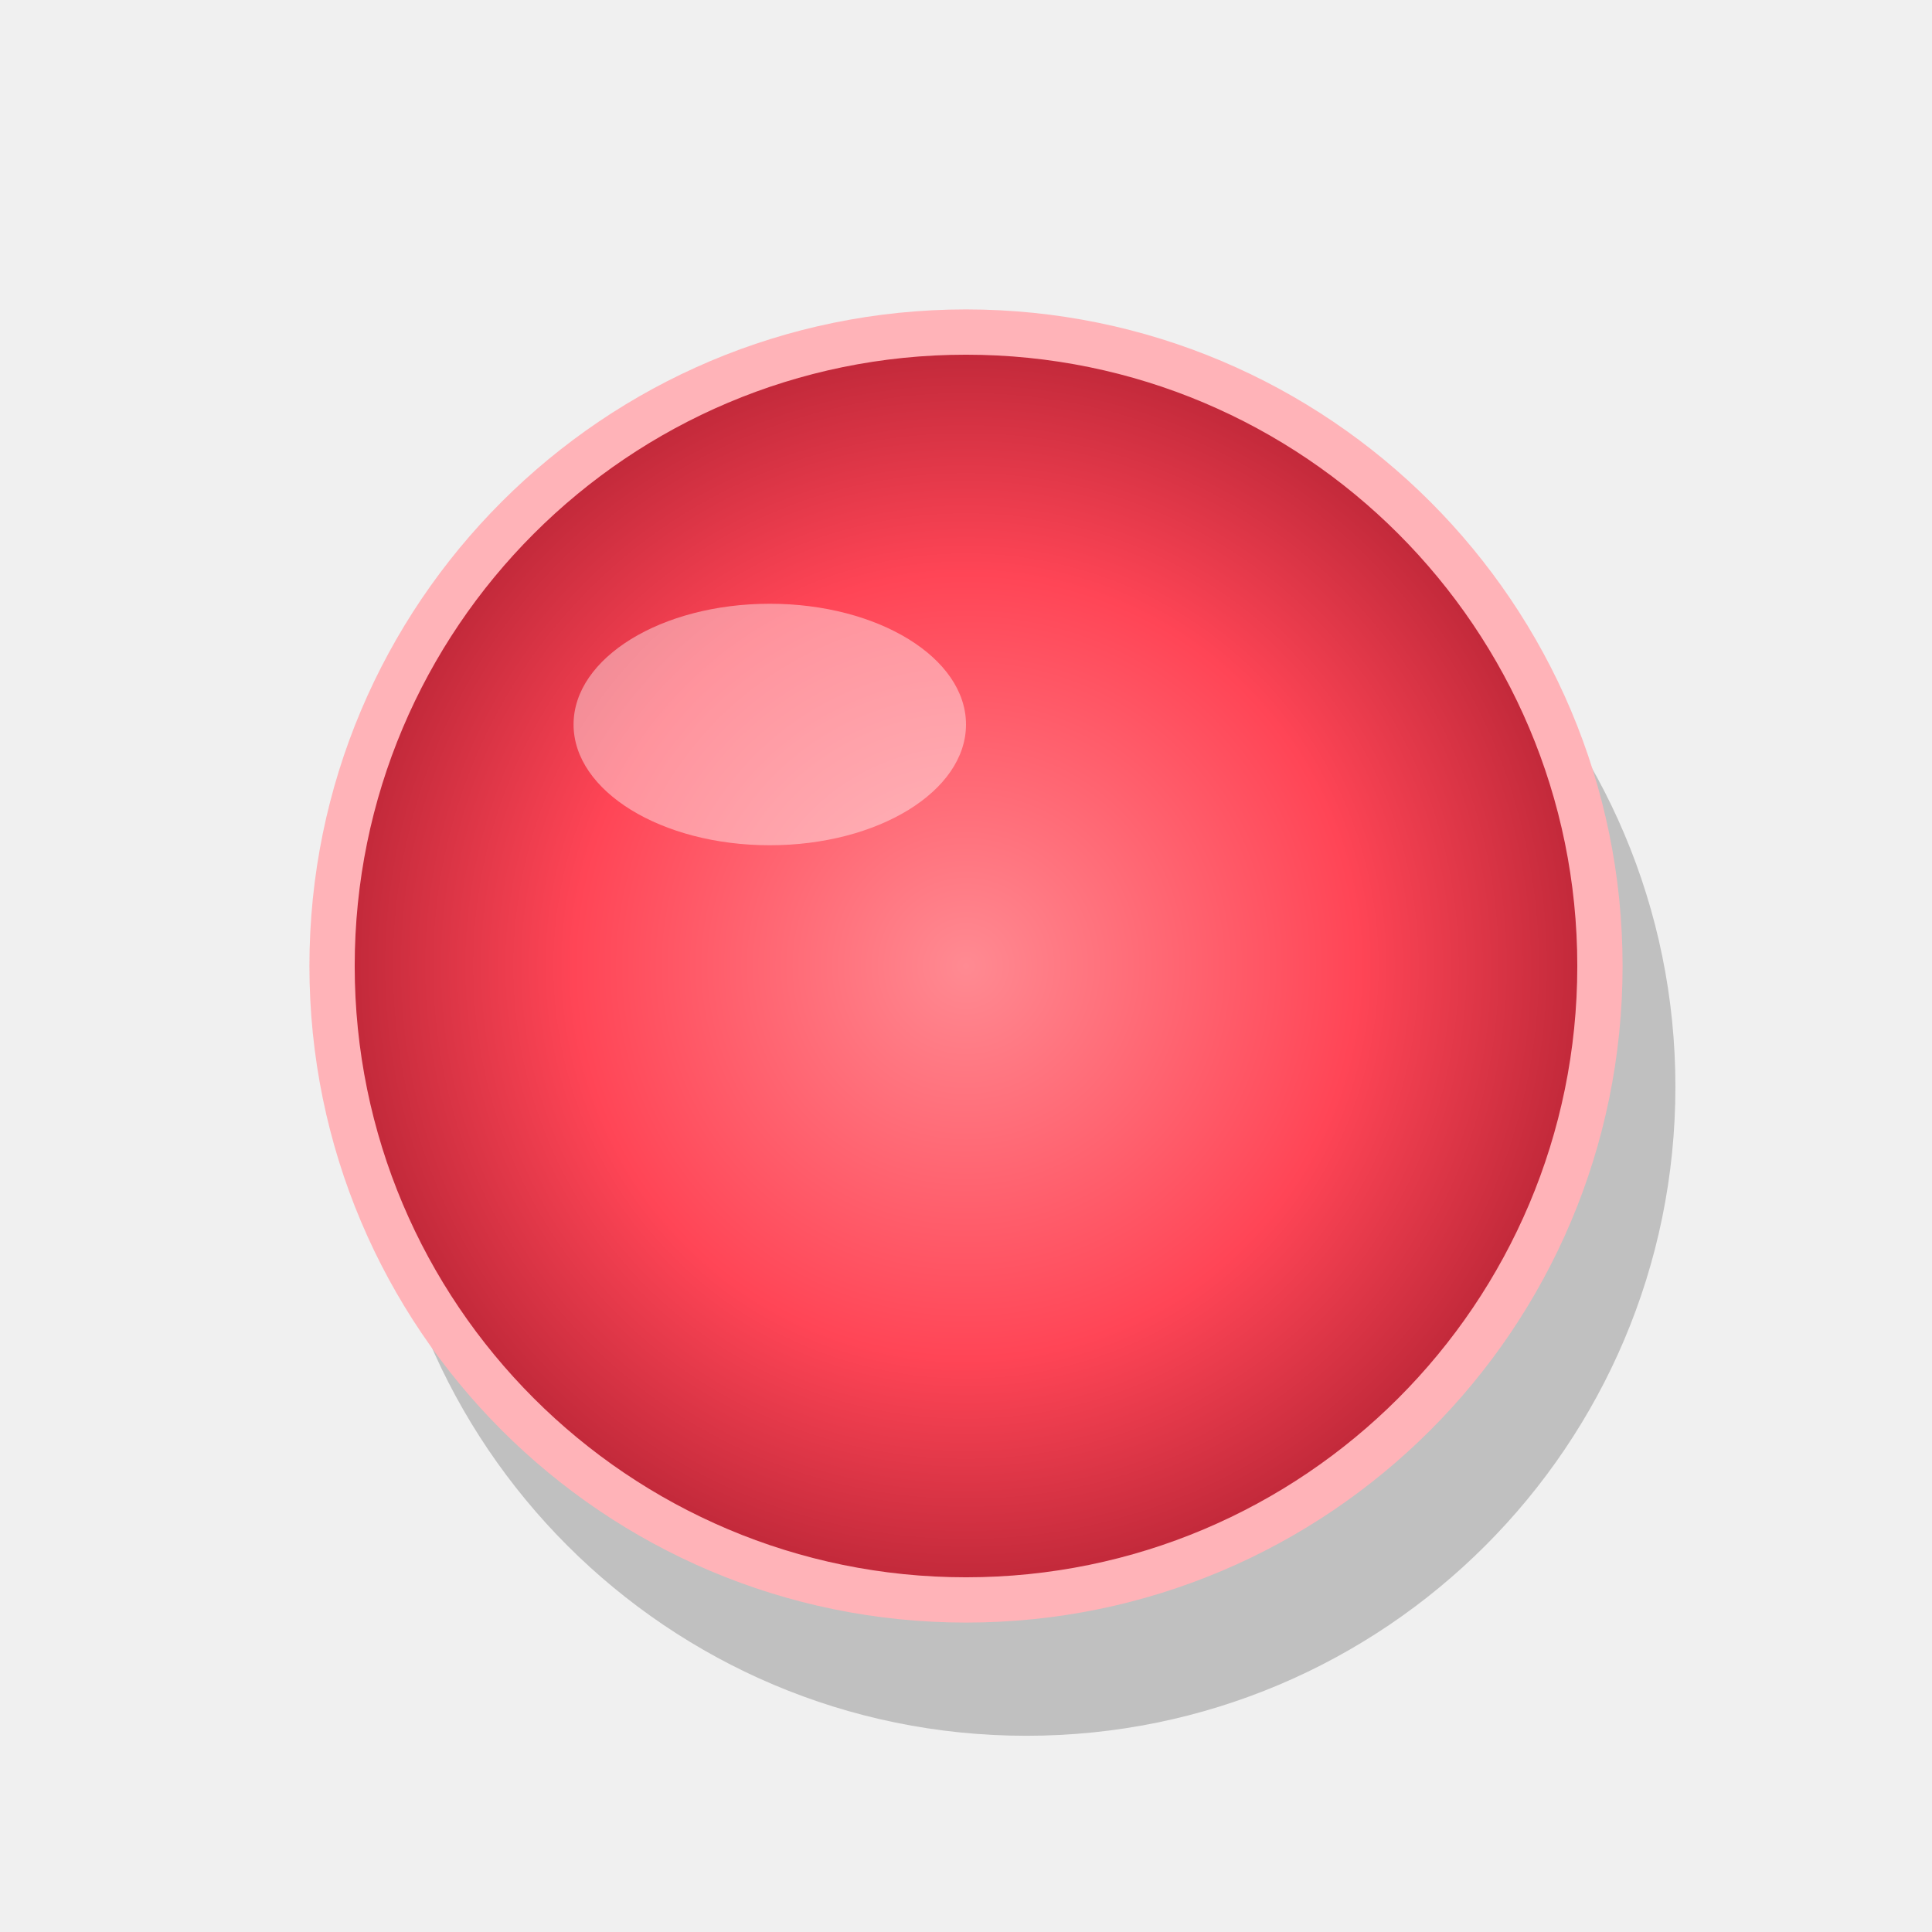
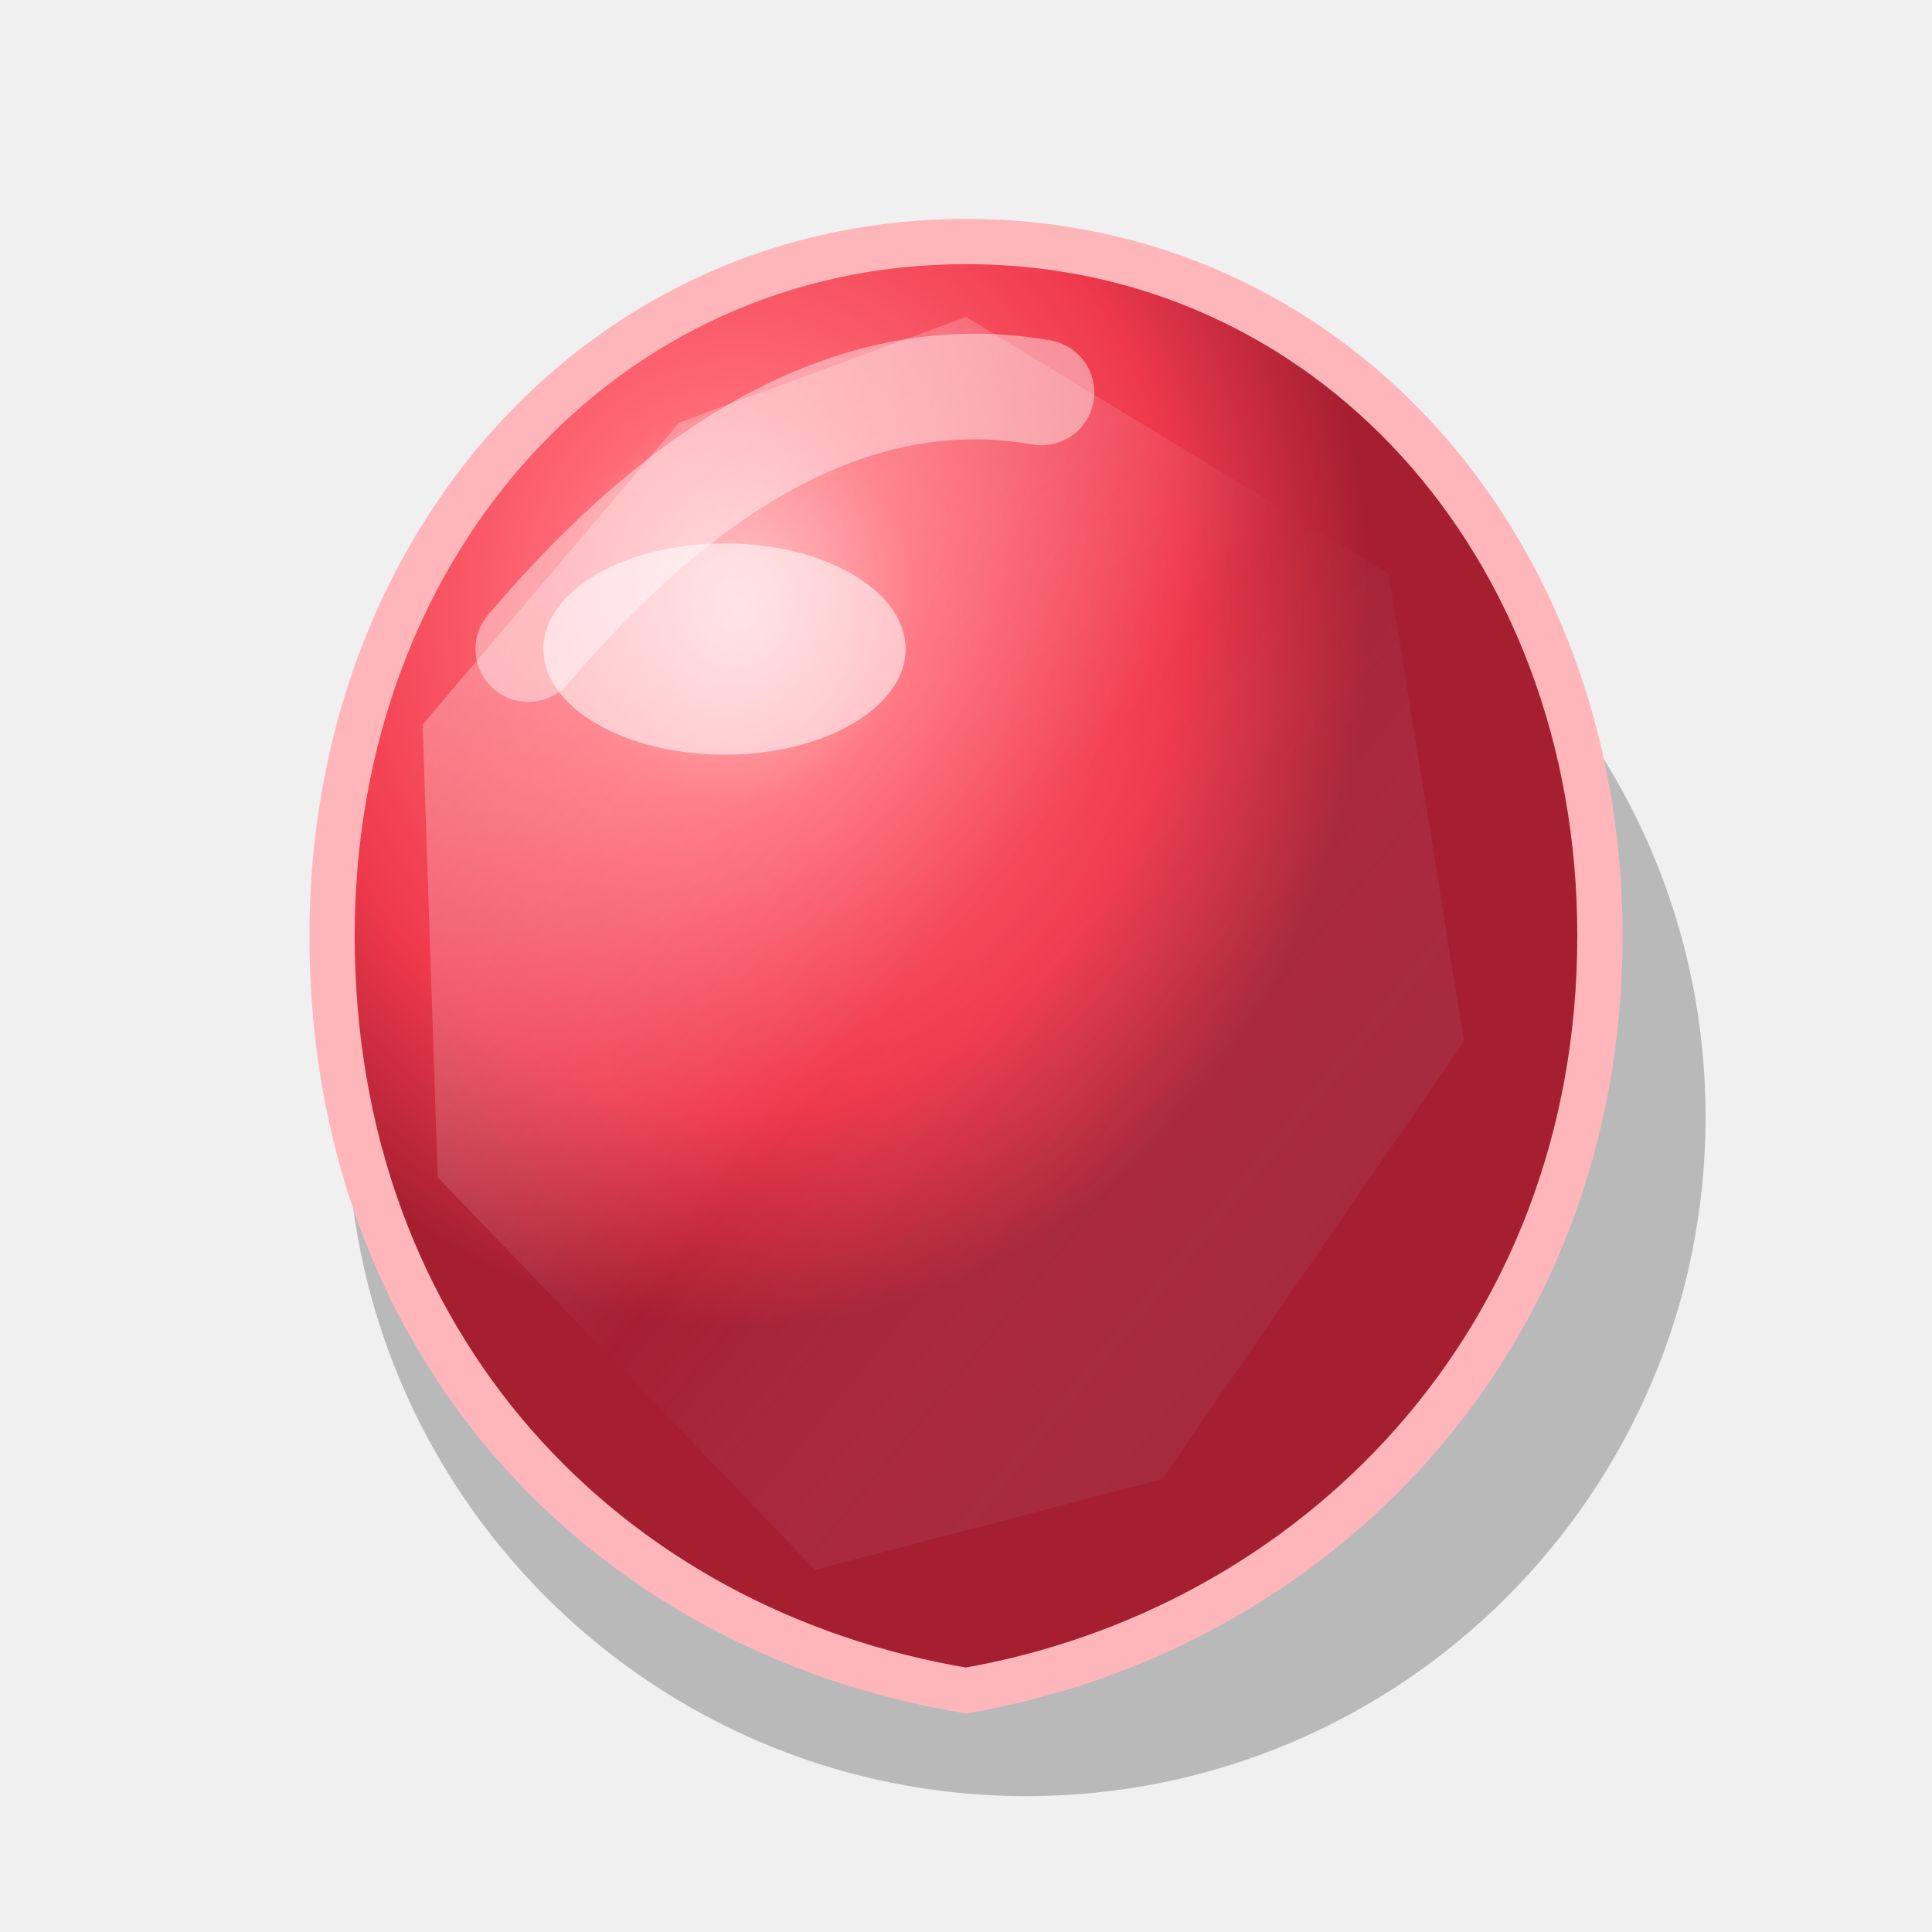
<svg xmlns="http://www.w3.org/2000/svg" width="128" height="128">
  <defs>
-     <radialGradient id="g">
-       <stop stop-color="#ff8a92" />
-       <stop offset=".62" stop-color="#ff4556" />
-       <stop offset="1" stop-color="#bd2738" />
+     <radialGradient id="g" cx=".32" cy=".25">
+       <stop stop-color="#ffb9bc" />
+       <stop offset=".28" stop-color="#ff6975" />
+       <stop offset=".7" stop-color="#ef394c" />
+       <stop offset="1" stop-color="#a51f31" />
    </radialGradient>
+     <linearGradient id="e" x1="0" y1="0" x2="1" y2="1">
+       <stop stop-color="#ffdfe1" stop-opacity=".7" />
+       <stop offset=".5" stop-color="#fff" stop-opacity="0" />
+       <stop offset="1" stop-color="#6f1020" stop-opacity=".35" />
+     </linearGradient>
  </defs>
-   <circle cx="68" cy="72" r="43" fill="#000" opacity=".2" />
-   <circle cx="64" cy="64" r="42" fill="url(#g)" stroke="#ffb3b8" stroke-width="3" />
-   <ellipse cx="51" cy="48" rx="13" ry="8" fill="#fff" opacity=".42" />
+   <circle cx="68" cy="74" r="45" fill="#000" opacity=".23" />
+   <path d="M64 16 C88 16 106 36 106 62 C106 89 87 108 64 112 C40 108 22 89 22 62 C22 36 40 16 64 16Z" fill="url(#g)" stroke="#ffb6ba" stroke-width="3" />
+   <path d="M64 21 L92 38 L97 69 L77 98 L54 104 L29 78 L28 48 L45 28Z" fill="url(#e)" opacity=".65" />
+   <path d="M35 43 Q52 23 69 26" fill="none" stroke="#fff" stroke-opacity=".42" stroke-width="7" stroke-linecap="round" />
+   <ellipse cx="48" cy="43" rx="12" ry="7" fill="#fff" opacity=".55" />
</svg>
